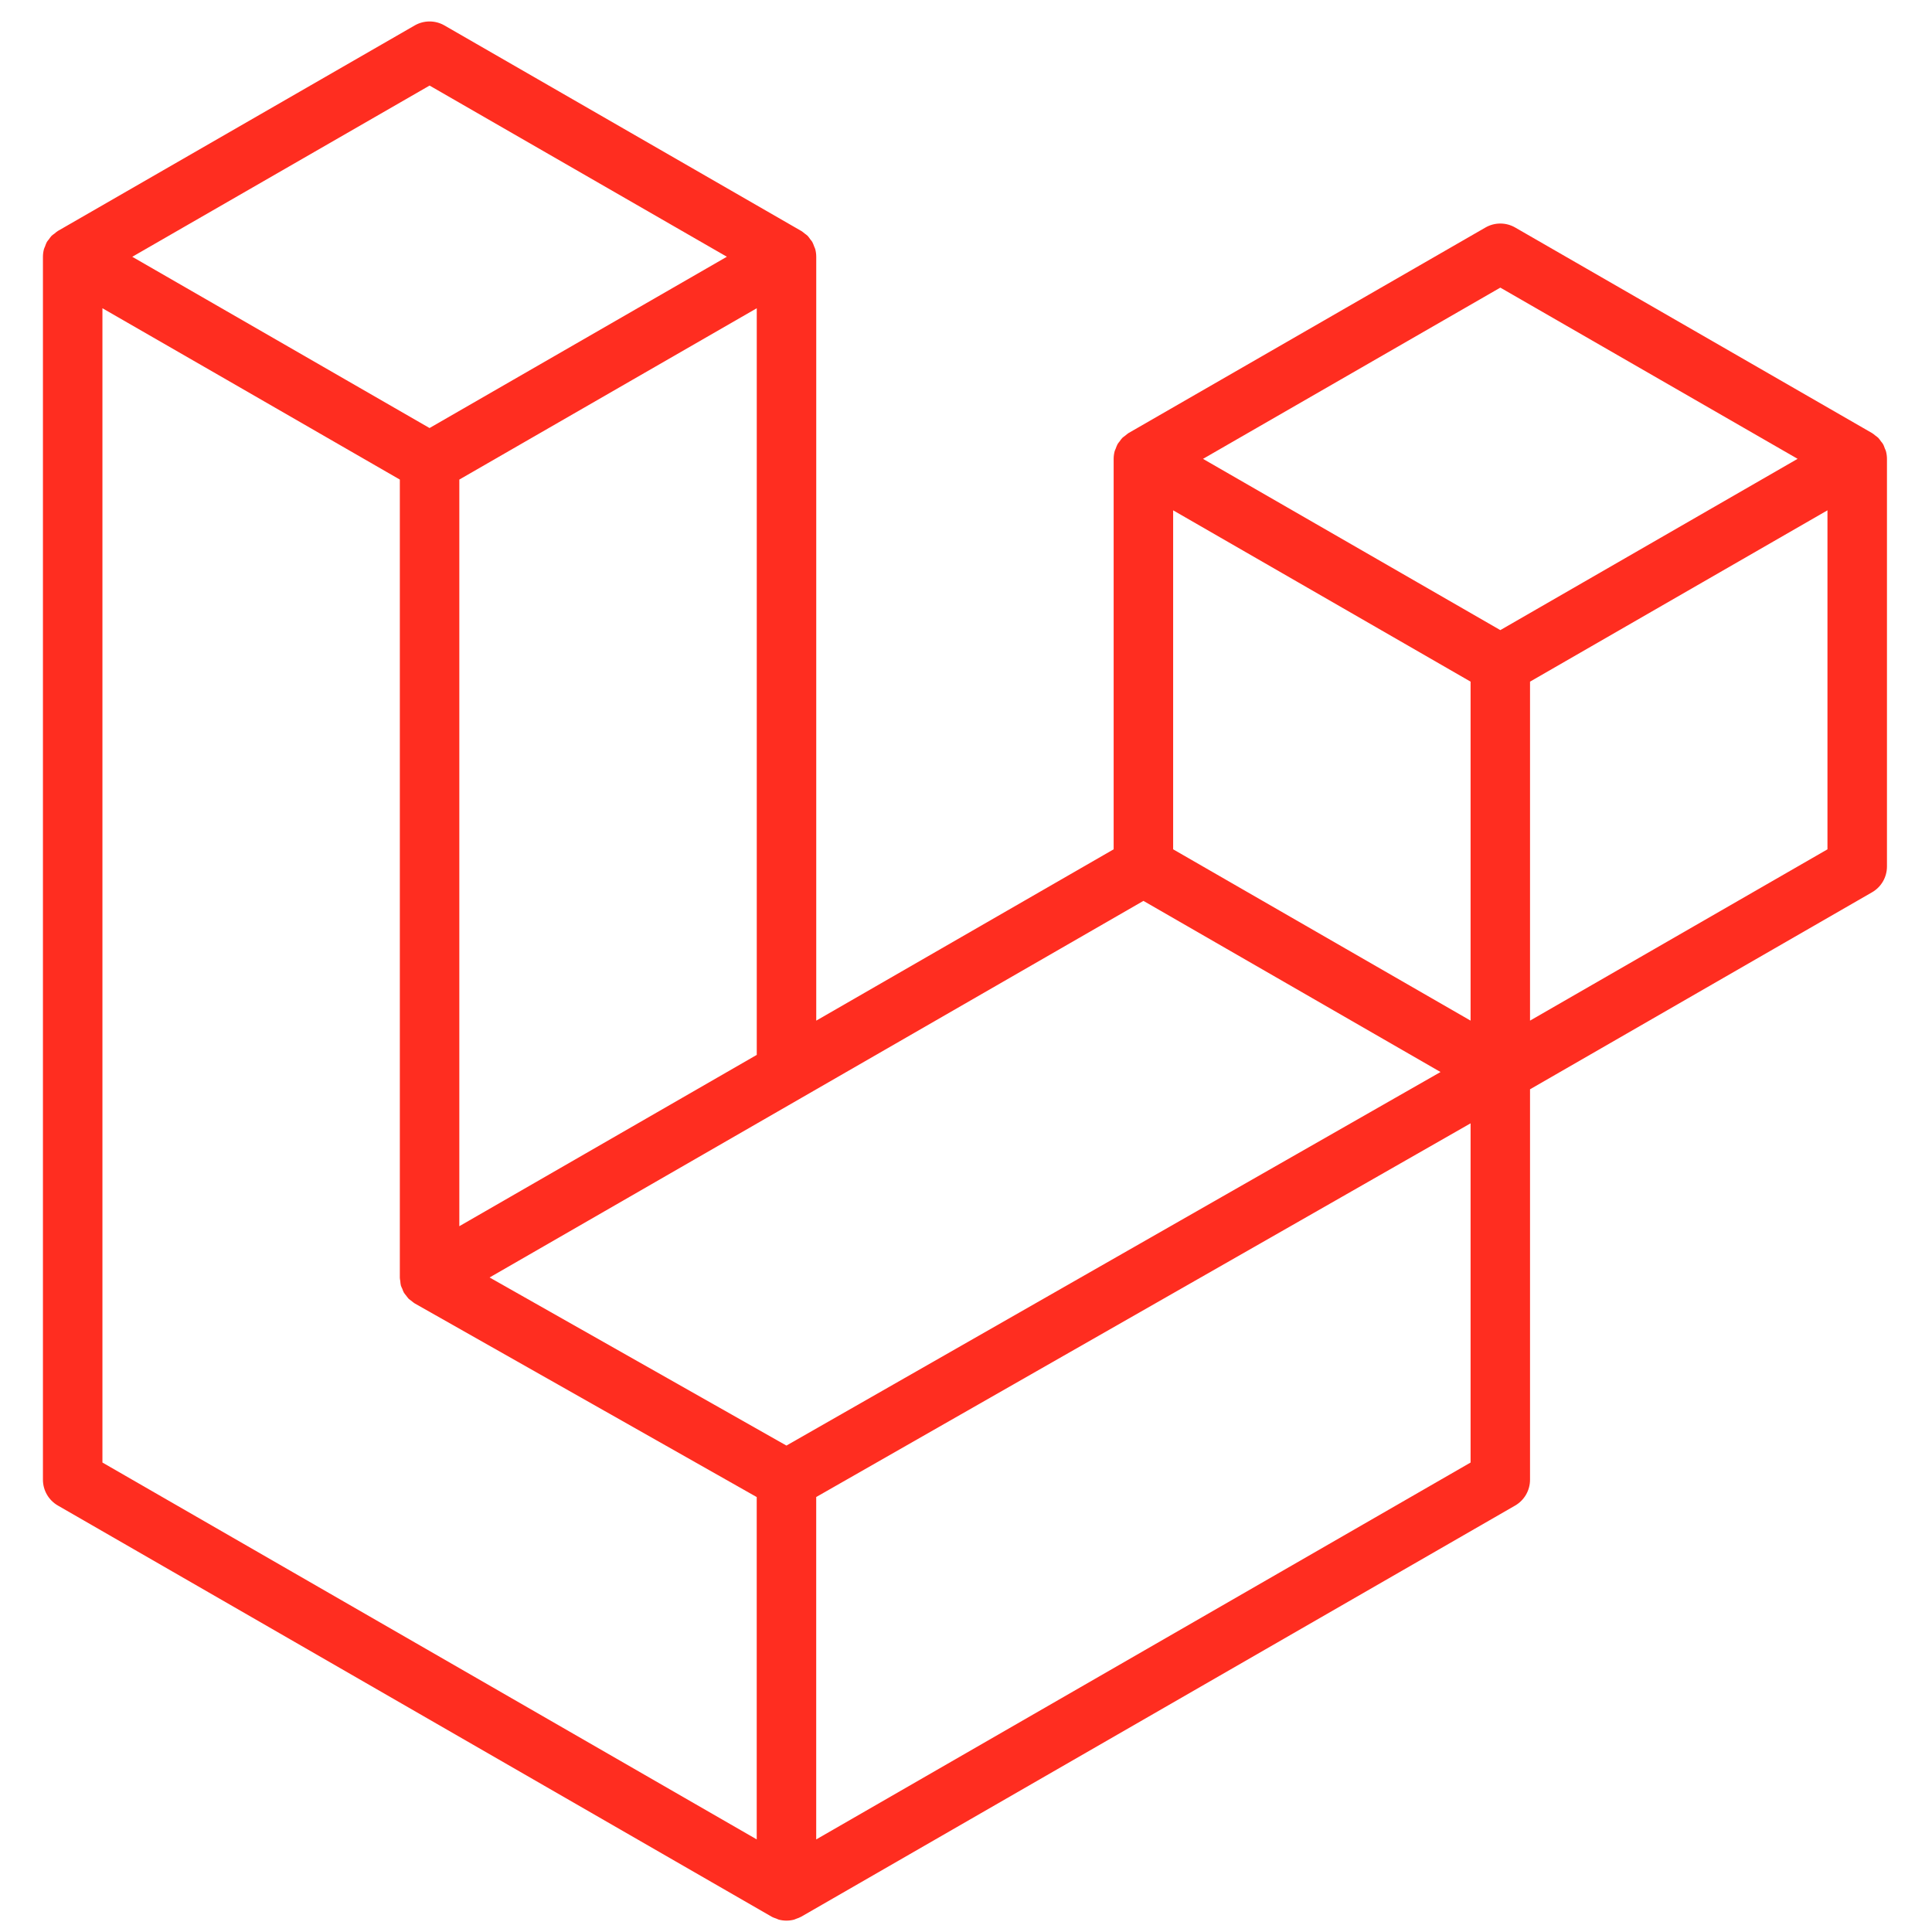
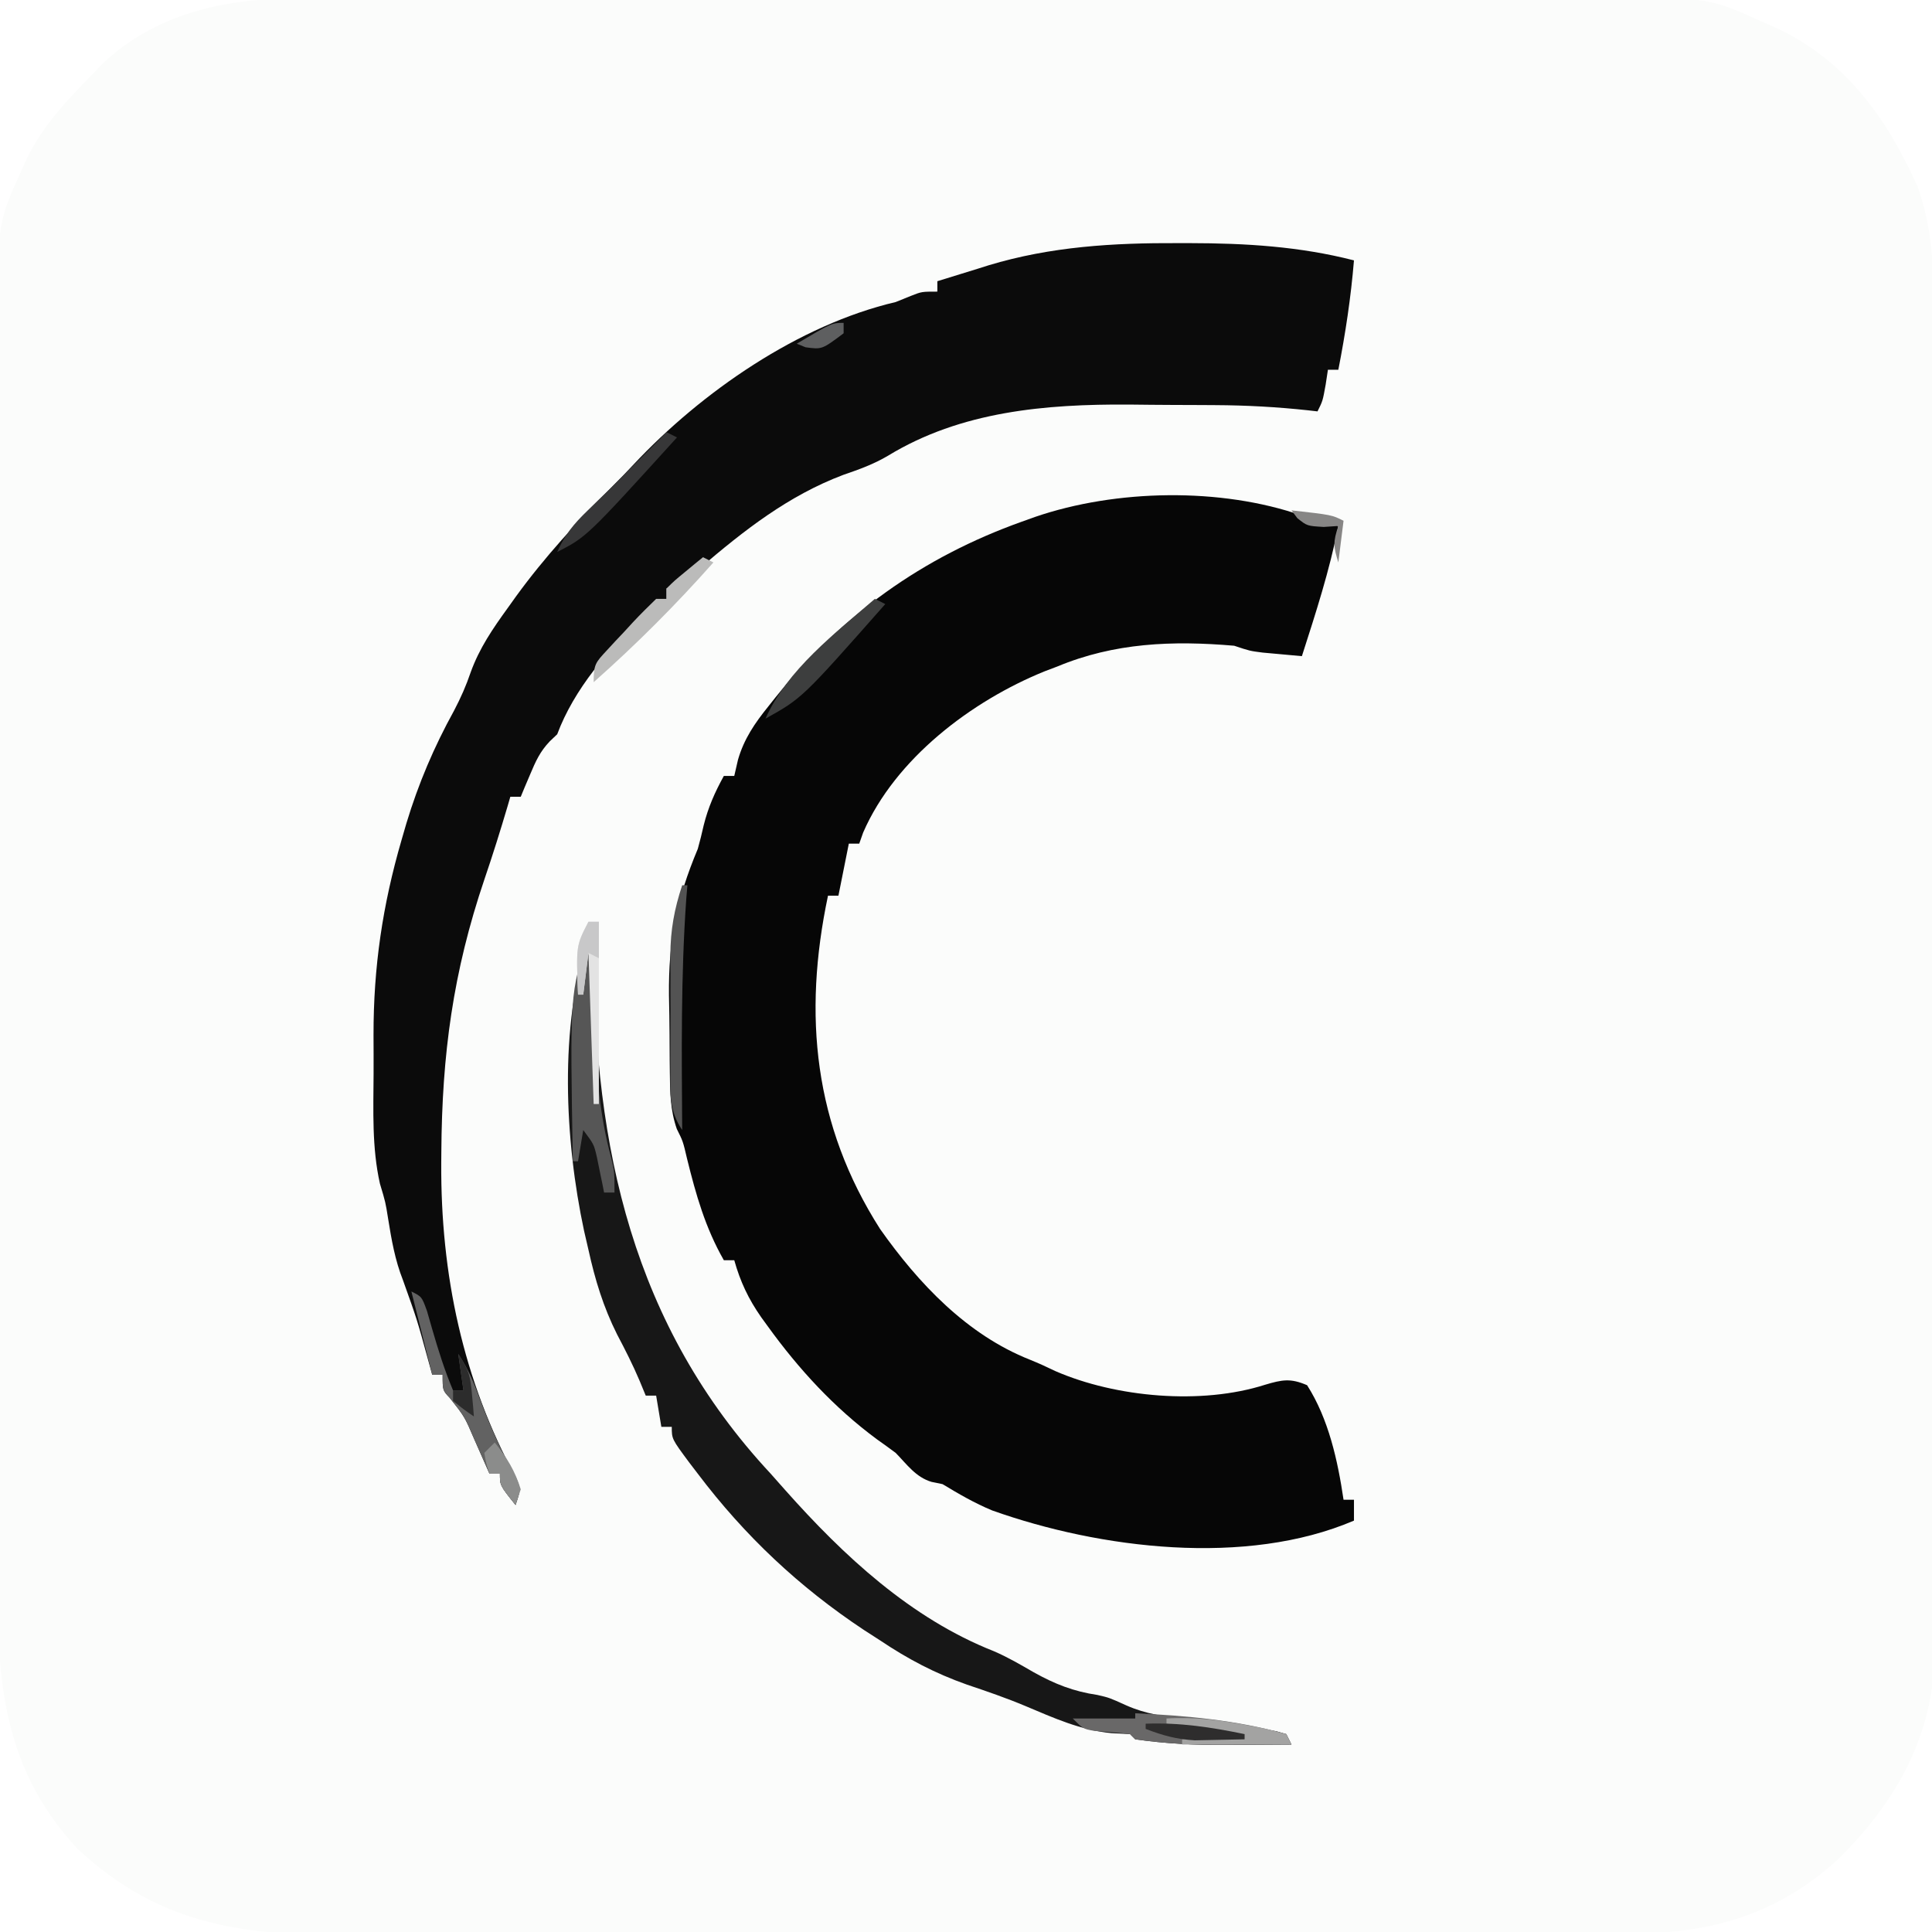
- <svg xmlns="http://www.w3.org/2000/svg" width="166" height="166" viewBox="0 0 166 166" fill="none">
-   <path fill-rule="evenodd" clip-rule="evenodd" d="M162.041 38.759C162.099 38.977 162.129 39.201 162.13 39.426V74.452C162.13 74.902 162.011 75.344 161.786 75.733C161.561 76.122 161.237 76.444 160.847 76.668L131.462 93.594V127.141C131.462 128.054 130.977 128.897 130.186 129.357L68.847 164.683C68.707 164.763 68.554 164.814 68.401 164.868C68.343 164.887 68.289 164.922 68.228 164.938C67.8 165.051 67.349 165.051 66.92 164.938C66.85 164.919 66.786 164.881 66.719 164.855C66.579 164.804 66.432 164.76 66.298 164.683L4.972 129.357C4.583 129.133 4.259 128.81 4.034 128.421C3.808 128.032 3.69 127.591 3.689 127.141L3.689 22.063C3.689 21.834 3.721 21.61 3.779 21.393C3.798 21.32 3.843 21.253 3.868 21.179C3.916 21.045 3.961 20.908 4.031 20.783C4.079 20.7 4.149 20.633 4.206 20.557C4.28 20.454 4.347 20.349 4.433 20.26C4.506 20.186 4.602 20.132 4.685 20.068C4.778 19.992 4.861 19.909 4.966 19.848L35.633 2.185C36.022 1.961 36.462 1.844 36.91 1.844C37.358 1.844 37.798 1.961 38.186 2.185L68.851 19.848H68.857C68.959 19.912 69.045 19.992 69.138 20.065C69.221 20.129 69.313 20.186 69.387 20.257C69.476 20.349 69.54 20.454 69.616 20.557C69.671 20.633 69.744 20.7 69.789 20.783C69.862 20.911 69.904 21.045 69.955 21.179C69.98 21.253 70.025 21.32 70.044 21.396C70.103 21.614 70.133 21.838 70.133 22.063V87.694L95.686 72.974V39.423C95.686 39.2 95.718 38.973 95.775 38.759C95.798 38.683 95.839 38.615 95.865 38.542C95.916 38.408 95.96 38.271 96.031 38.146C96.079 38.063 96.149 37.996 96.203 37.92C96.279 37.818 96.343 37.712 96.433 37.623C96.506 37.549 96.599 37.495 96.681 37.431C96.777 37.355 96.86 37.272 96.962 37.211L127.633 19.548C128.021 19.324 128.461 19.206 128.91 19.206C129.358 19.206 129.798 19.324 130.186 19.548L160.85 37.211C160.959 37.275 161.042 37.355 161.137 37.428C161.217 37.492 161.31 37.549 161.383 37.62C161.473 37.712 161.536 37.818 161.613 37.92C161.67 37.996 161.741 38.063 161.785 38.146C161.859 38.271 161.9 38.408 161.951 38.542C161.98 38.615 162.021 38.683 162.041 38.759ZM157.018 72.974V43.848L146.287 50.028L131.462 58.568V87.694L157.021 72.974H157.018ZM126.354 125.663V96.518L111.771 104.85L70.13 128.626V158.046L126.354 125.663ZM8.801 26.485V125.663L65.018 158.043V128.629L35.649 112L35.64 111.994L35.627 111.988C35.528 111.93 35.445 111.847 35.353 111.777C35.273 111.713 35.18 111.662 35.11 111.592L35.104 111.582C35.021 111.502 34.963 111.403 34.893 111.314C34.829 111.228 34.753 111.154 34.702 111.065L34.699 111.055C34.641 110.96 34.606 110.845 34.565 110.736C34.523 110.64 34.469 110.551 34.443 110.449C34.411 110.328 34.405 110.197 34.392 110.072C34.379 109.976 34.354 109.881 34.354 109.785V109.778V41.205L19.532 32.662L8.801 26.485ZM36.913 7.35L11.364 22.063L36.907 36.777L62.453 22.06L36.907 7.35H36.913ZM50.2 99.174L65.022 90.637V26.485L54.291 32.665L39.466 41.205V105.357L50.2 99.174ZM128.91 24.713L103.363 39.426L128.91 54.14L154.453 39.423L128.91 24.713ZM126.354 58.568L111.529 50.028L100.798 43.848V72.974L115.619 81.511L126.354 87.694V58.568ZM67.571 124.205L105.042 102.803L123.772 92.109L98.245 77.405L68.854 94.334L42.066 109.762L67.571 124.205Z" fill="#FF2D20" />
+ <svg xmlns="http://www.w3.org/2000/svg" version="1.1" width="371" height="371">
+   <path d="M0 0 C1.71 -0.007 1.71 -0.007 3.455 -0.014 C7.273 -0.026 11.09 -0.025 14.907 -0.023 C17.646 -0.028 20.384 -0.036 23.123 -0.043 C29.789 -0.06 36.454 -0.066 43.12 -0.067 C48.541 -0.068 53.963 -0.072 59.385 -0.078 C74.772 -0.096 90.159 -0.105 105.547 -0.103 C106.79 -0.103 106.79 -0.103 108.059 -0.103 C109.304 -0.103 109.304 -0.103 110.574 -0.103 C124.015 -0.102 137.456 -0.121 150.897 -0.149 C164.714 -0.178 178.531 -0.192 192.348 -0.19 C200.099 -0.19 207.85 -0.195 215.6 -0.217 C222.202 -0.235 228.803 -0.239 235.404 -0.226 C238.768 -0.219 242.131 -0.221 245.495 -0.236 C271.42 -0.346 271.42 -0.346 281.616 4.267 C282.585 4.691 283.554 5.115 284.552 5.552 C298.037 11.792 305.94 22.953 311.845 36.081 C314.438 43.435 314.906 50.034 314.883 57.779 C314.888 58.92 314.892 60.062 314.897 61.238 C314.91 65.055 314.908 68.872 314.906 72.688 C314.911 75.429 314.919 78.169 314.927 80.909 C314.943 87.575 314.949 94.241 314.95 100.907 C314.951 106.328 314.955 111.749 314.961 117.17 C314.979 132.557 314.988 147.943 314.987 163.33 C314.987 164.158 314.987 164.987 314.986 165.841 C314.986 166.67 314.986 167.5 314.986 168.355 C314.985 181.797 315.004 195.238 315.033 208.68 C315.061 222.498 315.075 236.316 315.074 250.134 C315.073 257.886 315.078 265.637 315.1 273.388 C315.118 279.989 315.122 286.589 315.109 293.189 C315.102 296.553 315.104 299.916 315.12 303.28 C315.135 306.936 315.126 310.592 315.11 314.248 C315.121 315.297 315.131 316.346 315.141 317.427 C314.993 333.436 307.774 346.237 296.616 357.267 C285.178 367.749 272.35 371.576 257.125 371.542 C255.985 371.547 254.846 371.552 253.671 371.557 C249.862 371.572 246.052 371.573 242.243 371.574 C239.507 371.58 236.772 371.59 234.036 371.599 C226.61 371.622 219.184 371.63 211.758 371.635 C207.116 371.638 202.473 371.645 197.83 371.652 C184.958 371.671 172.086 371.688 159.214 371.691 C158.391 371.691 157.568 371.691 156.72 371.691 C155.052 371.692 153.384 371.692 151.716 371.692 C150.888 371.693 150.06 371.693 149.207 371.693 C148.378 371.693 147.55 371.693 146.696 371.694 C133.275 371.697 119.855 371.724 106.435 371.761 C92.633 371.8 78.832 371.819 65.031 371.819 C57.291 371.82 49.552 371.828 41.812 371.857 C35.22 371.882 28.627 371.889 22.035 371.874 C18.677 371.867 15.319 371.87 11.961 371.89 C-9.17 372.009 -25.451 370.265 -41.537 355.26 C-56.873 338.682 -56.973 320.667 -56.902 299.295 C-56.905 296.555 -56.914 293.816 -56.923 291.077 C-56.941 284.432 -56.937 277.787 -56.925 271.142 C-56.916 265.738 -56.915 260.334 -56.919 254.929 C-56.92 254.158 -56.921 253.386 -56.921 252.591 C-56.923 251.023 -56.924 249.455 -56.925 247.888 C-56.937 233.214 -56.924 218.541 -56.902 203.867 C-56.884 191.299 -56.887 178.731 -56.906 166.163 C-56.927 151.539 -56.935 136.915 -56.923 122.291 C-56.922 120.729 -56.921 119.167 -56.919 117.606 C-56.919 116.837 -56.918 116.069 -56.918 115.277 C-56.914 109.885 -56.92 104.492 -56.929 99.099 C-56.941 92.52 -56.937 85.941 -56.916 79.362 C-56.906 76.01 -56.904 72.659 -56.915 69.307 C-56.993 43.4 -56.993 43.4 -52.384 33.267 C-52.006 32.432 -51.628 31.598 -51.238 30.737 C-48.147 24.334 -43.323 19.301 -38.384 14.267 C-37.83 13.689 -37.276 13.11 -36.704 12.514 C-26.716 2.997 -13.285 -0.039 0 0 Z " fill="#FBFCFB" transform="translate(56.38419,-0.2674255)" />
+   <path d="M0 0 C1.415 0.403 2.831 0.8 4.25 1.188 C5.157 1.456 6.065 1.724 7 2 C5.322 10.541 2.66 18.726 0 27 C-1.605 26.859 -3.209 26.712 -4.812 26.562 C-6.152 26.441 -6.152 26.441 -7.52 26.316 C-10 26 -10 26 -13 25 C-24.823 23.985 -35.979 24.411 -47 29 C-47.791 29.3 -48.583 29.601 -49.398 29.91 C-63.414 35.59 -78.076 46.676 -84.25 60.875 C-84.498 61.576 -84.745 62.278 -85 63 C-85.66 63 -86.32 63 -87 63 C-87.66 66.3 -88.32 69.6 -89 73 C-89.66 73 -90.32 73 -91 73 C-95.847 95.937 -93.702 117.101 -81 137 C-73.627 147.455 -64.307 157.325 -52.215 162.105 C-50.556 162.776 -48.927 163.52 -47.316 164.301 C-35.682 169.356 -19.293 170.825 -7.059 166.91 C-3.764 165.93 -2.158 165.634 1 167 C5.139 173.492 6.882 181.457 8 189 C8.66 189 9.32 189 10 189 C10 190.32 10 191.64 10 193 C-10.706 201.869 -38.734 198.434 -59.477 191.047 C-62.861 189.643 -65.867 187.893 -69 186 C-69.701 185.856 -70.403 185.711 -71.125 185.562 C-74.156 184.653 -75.812 182.238 -78 180 C-79.195 179.107 -80.405 178.234 -81.625 177.375 C-89.835 171.295 -96.605 163.934 -102.562 155.688 C-102.98 155.113 -103.397 154.539 -103.828 153.947 C-106.28 150.434 -107.846 147.121 -109 143 C-109.66 143 -110.32 143 -111 143 C-114.57 136.753 -116.355 130.426 -118.07 123.488 C-118.85 120.152 -118.85 120.152 -120.035 117.788 C-121.291 114.16 -121.344 110.706 -121.371 106.91 C-121.38 106.129 -121.389 105.348 -121.398 104.544 C-121.413 102.89 -121.422 101.237 -121.426 99.584 C-121.437 97.101 -121.486 94.621 -121.537 92.139 C-121.642 81.599 -120.108 73.789 -116 64 C-115.588 62.51 -115.206 61.01 -114.875 59.5 C-113.999 55.997 -112.735 53.155 -111 50 C-110.34 50 -109.68 50 -109 50 C-108.764 48.976 -108.528 47.953 -108.285 46.898 C-107.131 42.882 -105.044 39.848 -102.438 36.625 C-101.991 36.062 -101.544 35.499 -101.083 34.919 C-88.334 19.106 -72.893 8.007 -53.812 1.188 C-52.969 0.885 -52.125 0.582 -51.256 0.271 C-35.705 -5.063 -15.564 -5.436 0 0 Z " fill="#060606" transform="translate(250,99)" />
+   <path d="M0 0 C0.721 0 1.443 0 2.186 0 C12.949 0.017 23.276 0.626 33.75 3.312 C33.165 10.407 32.118 17.328 30.75 24.312 C30.09 24.312 29.43 24.312 28.75 24.312 C28.606 25.261 28.461 26.21 28.312 27.188 C27.75 30.312 27.75 30.312 26.75 32.312 C26.14 32.243 25.53 32.173 24.901 32.101 C18.956 31.458 13.091 31.14 7.113 31.109 C6.231 31.104 5.348 31.098 4.439 31.092 C2.584 31.083 0.73 31.076 -1.125 31.072 C-3.914 31.063 -6.702 31.031 -9.49 31 C-25.459 30.905 -41.727 32.276 -55.738 40.832 C-58.524 42.474 -61.256 43.451 -64.312 44.5 C-74.894 48.496 -83.339 55.138 -91.875 62.43 C-93.956 64.079 -95.831 65.249 -98.25 66.312 C-98.25 66.972 -98.25 67.632 -98.25 68.312 C-99.65 69.474 -101.054 70.631 -102.473 71.77 C-109.332 77.724 -116.078 85.773 -119.25 94.312 C-119.717 94.756 -120.183 95.199 -120.664 95.656 C-122.549 97.625 -123.384 99.494 -124.438 102 C-124.782 102.808 -125.126 103.616 -125.48 104.449 C-125.861 105.372 -125.861 105.372 -126.25 106.312 C-126.91 106.312 -127.57 106.312 -128.25 106.312 C-128.419 106.894 -128.589 107.476 -128.763 108.076 C-130.159 112.805 -131.631 117.494 -133.223 122.16 C-139.268 139.99 -141.382 155.832 -141.5 174.562 C-141.509 175.586 -141.509 175.586 -141.517 176.629 C-141.643 197.961 -137.38 218.413 -127.105 237.184 C-126.25 239.312 -126.25 239.312 -127.25 242.312 C-130.25 238.562 -130.25 238.562 -130.25 236.312 C-130.91 236.312 -131.57 236.312 -132.25 236.312 C-132.516 235.709 -132.781 235.106 -133.055 234.484 C-133.408 233.685 -133.761 232.886 -134.125 232.062 C-134.473 231.274 -134.821 230.485 -135.18 229.672 C-137.02 225.367 -137.02 225.367 -139.875 221.75 C-141.25 220.312 -141.25 220.312 -141.25 217.312 C-141.91 217.312 -142.57 217.312 -143.25 217.312 C-143.504 216.395 -143.758 215.477 -144.02 214.531 C-146.153 206.732 -146.153 206.732 -148.875 199.125 C-150.395 195.28 -151.07 191.389 -151.723 187.316 C-152.223 184.17 -152.223 184.17 -153.293 180.609 C-154.851 173.678 -154.547 166.551 -154.511 159.485 C-154.5 157.016 -154.511 154.548 -154.523 152.08 C-154.537 139.007 -152.79 127.141 -149.125 114.562 C-148.824 113.525 -148.522 112.487 -148.212 111.418 C-145.888 103.741 -142.913 96.763 -139.047 89.75 C-137.724 87.22 -136.768 85.05 -135.859 82.391 C-134.189 77.77 -131.617 74.023 -128.75 70.062 C-128.225 69.327 -127.699 68.592 -127.158 67.835 C-121.59 60.182 -115.334 53.391 -108.641 46.707 C-107.262 45.326 -105.897 43.93 -104.574 42.496 C-91.55 28.602 -72.923 15.695 -54.25 11.312 C-53.281 10.921 -52.311 10.529 -51.312 10.125 C-49.25 9.312 -49.25 9.312 -46.25 9.312 C-46.25 8.652 -46.25 7.992 -46.25 7.312 C-43.691 6.509 -41.128 5.72 -38.562 4.938 C-37.861 4.716 -37.159 4.494 -36.436 4.266 C-24.446 0.642 -12.436 -0.057 0 0 Z " fill="#0B0B0B" transform="translate(226.25,46.6875)" />
+   <path d="M0 0 C0.33 0 0.66 0 1 0 C0.999 0.828 0.998 1.656 0.997 2.509 C1.116 40.315 8.466 74.522 35 103 C35.93 104.043 36.857 105.089 37.781 106.137 C48.976 118.742 61.906 130.785 77.828 137.07 C80.515 138.221 82.969 139.664 85.5 141.125 C89.568 143.392 93.131 144.801 97.734 145.48 C100 146 100 146 103.281 147.484 C107.053 149.155 110.638 149.644 114.75 150.062 C116.153 150.218 117.555 150.375 118.957 150.535 C119.64 150.611 120.322 150.688 121.026 150.766 C123.844 151.1 126.639 151.528 129.438 152 C130.302 152.144 131.167 152.289 132.059 152.438 C132.699 152.623 133.34 152.809 134 153 C134.33 153.66 134.66 154.32 135 155 C131.688 155.029 128.375 155.047 125.062 155.062 C124.136 155.071 123.21 155.079 122.256 155.088 C116.419 155.108 110.781 154.834 105 154 C104.67 153.67 104.34 153.34 104 153 C102.804 152.938 101.608 152.876 100.375 152.812 C94.465 152.222 89.325 149.889 83.914 147.609 C80.227 146.062 76.479 144.772 72.688 143.5 C66.561 141.33 61.382 138.616 56 135 C54.995 134.353 53.989 133.706 52.953 133.039 C40.477 124.771 30.044 114.958 21 103 C20.452 102.283 19.904 101.567 19.34 100.828 C16 96.325 16 96.325 16 94 C15.34 94 14.68 94 14 94 C13.67 92.02 13.34 90.04 13 88 C12.34 88 11.68 88 11 88 C10.608 87.051 10.216 86.103 9.812 85.125 C8.521 82.077 7.047 79.176 5.5 76.25 C2.849 70.955 1.272 65.772 0 60 C-0.42 58.184 -0.42 58.184 -0.848 56.332 C-4.546 39.024 -5.677 17.031 0 0 Z " fill="#171717" transform="translate(113,180)" />
+   <path d="M0 0 C0.33 0 0.66 0 1 0 C1.015 0.901 1.029 1.803 1.044 2.731 C1.106 6.14 1.18 9.549 1.262 12.958 C1.295 14.421 1.323 15.884 1.346 17.347 C1.486 26.003 2.095 33.938 4.368 42.357 C5 45 5 45 5 49 C4.34 49 3.68 49 3 49 C2.879 48.385 2.758 47.77 2.633 47.137 C2.465 46.328 2.298 45.52 2.125 44.688 C1.963 43.887 1.8 43.086 1.633 42.262 C1.055 39.747 1.055 39.747 -1 37 C-1.33 38.98 -1.66 40.96 -2 43 C-2.33 43 -2.66 43 -3 43 C-3.557 10.671 -3.557 10.671 0 0 Z " fill="#565656" transform="translate(113,180)" />
+   <path d="M0 0 C9.802 0.438 19.524 1.32 29 4 C29.495 4.99 29.495 4.99 30 6 C26.688 6.029 23.375 6.047 20.062 6.062 C18.673 6.075 18.673 6.075 17.256 6.088 C11.419 6.108 5.781 5.834 0 5 C-0.33 4.67 -0.66 4.34 -1 4 C-3.287 3.718 -5.574 3.552 -7.871 3.379 C-10 3 -10 3 -12 1 C-8.04 1 -4.08 1 0 1 C0 0.67 0 0.34 0 0 Z " fill="#696868" transform="translate(218,329)" />
+   <path d="M0 0 C2 1 2 1 3 3.766 C3.495 5.49 3.495 5.49 4 7.25 C5.162 11.263 6.378 15.148 8 19 C8.66 19 9.32 19 10 19 C9.67 16.69 9.34 14.38 9 12 C11.006 15.009 12.073 17.676 13.312 21.062 C15.26 26.266 17.486 31.121 20.18 35.977 C21 38 21 38 20 41 C17 37.25 17 37.25 17 35 C16.34 35 15.68 35 15 35 C14.734 34.397 14.469 33.793 14.195 33.172 C13.666 31.973 13.666 31.973 13.125 30.75 C12.777 29.961 12.429 29.172 12.07 28.359 C10.23 24.054 10.23 24.054 7.375 20.438 C6 19 6 19 6 16 C5.34 16 4.68 16 4 16 C2.68 10.72 1.36 5.44 0 0 Z " fill="#626262" transform="translate(79,248)" />
+   <path d="M0 0 C0.66 0.33 1.32 0.66 2 1 C-13.962 19.075 -13.962 19.075 -21 23 C-16.893 13.652 -7.556 6.531 0 0 Z " fill="#3D3E3E" transform="translate(168,115)" />
+   <path d="M0 0 C0.66 0.33 1.32 0.66 2 1 C-5.251 9.179 -12.821 16.749 -21 24 C-21 20.567 -20.668 20.262 -18.445 17.863 C-17.913 17.286 -17.381 16.71 -16.832 16.115 C-16.269 15.52 -15.705 14.925 -15.125 14.312 C-14.569 13.706 -14.014 13.099 -13.441 12.475 C-12.007 10.938 -10.508 9.464 -9 8 C-8.34 8 -7.68 8 -7 8 C-7 7.34 -7 6.68 -7 6 C-5.469 4.492 -5.469 4.492 -3.5 2.875 C-2.85 2.336 -2.201 1.797 -1.531 1.242 C-1.026 0.832 -0.521 0.422 0 0 Z " fill="#BBBBBA" transform="translate(135,107)" />
+   <path d="M0 0 C0.33 0 0.66 0 1 0 C0.928 0.879 0.856 1.758 0.781 2.664 C-0.267 17.433 -0.095 32.203 0 47 C-2.515 43.228 -2.289 40.228 -2.266 35.859 C-2.268 35.059 -2.269 34.259 -2.271 33.434 C-2.273 31.739 -2.269 30.045 -2.261 28.35 C-2.25 25.774 -2.261 23.198 -2.273 20.621 C-2.272 18.971 -2.27 17.322 -2.266 15.672 C-2.27 14.908 -2.274 14.144 -2.278 13.357 C-2.236 8.546 -1.519 4.571 0 0 Z " fill="#535353" transform="translate(131,170)" />
+   <path d="M0 0 C0.66 0.33 1.32 0.66 2 1 C-15.32 20.074 -15.32 20.074 -21 23 C-19.562 19.69 -17.775 17.561 -15.188 15.062 C-14.472 14.365 -13.757 13.668 -13.02 12.949 C-12.02 11.984 -12.02 11.984 -11 11 C-10.134 10.134 -9.268 9.268 -8.375 8.375 C-5.583 5.583 -2.792 2.792 0 0 Z " fill="#373738" transform="translate(128,83)" />
+   <path d="M0 0 C5.482 -0.336 10.557 0.331 15.938 1.375 C16.612 1.501 17.287 1.627 17.983 1.757 C19.671 2.101 21.339 2.543 23 3 C23.33 3.66 23.66 4.32 24 5 C17.07 5 10.14 5 3 5 C3 4.67 3 4.34 3 4 C6.465 3.505 6.465 3.505 10 3 C6.7 2.34 3.4 1.68 0 1 C0 0.67 0 0.34 0 0 Z " fill="#A3A3A2" transform="translate(224,330)" />
+   <path d="M0 0 C0.66 0 1.32 0 2 0 C2 11.55 2 23.1 2 35 C1.67 35 1.34 35 1 35 C0.67 25.43 0.34 15.86 0 6 C-0.33 8.64 -0.66 11.28 -1 14 C-1.33 14 -1.66 14 -2 14 C-2.369 4.59 -2.369 4.59 0 0 Z " fill="#E3E3E3" transform="translate(113,177)" />
+   <path d="M0 0 C6.571 -0.248 12.57 0.676 19 2 C19 2.33 19 2.66 19 3 C16.959 3.055 14.917 3.093 12.875 3.125 C11.17 3.16 11.17 3.16 9.43 3.195 C5.942 2.997 3.245 2.252 0 1 C0 0.67 0 0.34 0 0 Z " fill="#2E2D2D" transform="translate(220,331)" />
+   <path d="M0 0 C2.32 2.847 3.916 5.476 5 9 C4.67 9.99 4.34 10.98 4 12 C1 8.25 1 8.25 1 6 C0.34 6 -0.32 6 -1 6 C-1.625 4.125 -1.625 4.125 -2 2 C-1.34 1.34 -0.68 0.68 0 0 Z " fill="#8B8C8B" transform="translate(95,277)" />
+   <path d="M0 0 C7.75 0.875 7.75 0.875 10 2 C9.67 4.64 9.34 7.28 9 10 C8.066 6.99 7.956 6.133 9 3 C8.072 3.062 7.144 3.124 6.188 3.188 C3 3 3 3 1.125 1.5 C0.754 1.005 0.383 0.51 0 0 Z " fill="#878685" transform="translate(248,98)" />
+   <path d="M0 0 C0.66 0 1.32 0 2 0 C2 2.31 2 4.62 2 7 C1.34 6.67 0.68 6.34 0 6 C-0.33 8.64 -0.66 11.28 -1 14 C-1.33 14 -1.66 14 -2 14 C-2.369 4.59 -2.369 4.59 0 0 Z " fill="#C8C8C9" transform="translate(113,177)" />
+   <path d="M0 0 C2.024 3.035 2.321 4.194 2.625 7.688 C2.7 8.496 2.775 9.304 2.852 10.137 C2.901 10.752 2.95 11.366 3 12 C1 10.625 1 10.625 -1 9 C-1 8.34 -1 7.68 -1 7 C-0.34 7 0.32 7 1 7 C0.67 4.69 0.34 2.38 0 0 Z " fill="#2C2C2C" transform="translate(88,260)" />
+   <path d="M0 0 C0 0.66 0 1.32 0 2 C-4.153 5.115 -4.153 5.115 -7.312 4.688 C-7.869 4.461 -8.426 4.234 -9 4 C-2.25 0 -2.25 0 0 0 Z " fill="#5E5F60" transform="translate(162,62)" />
</svg>
